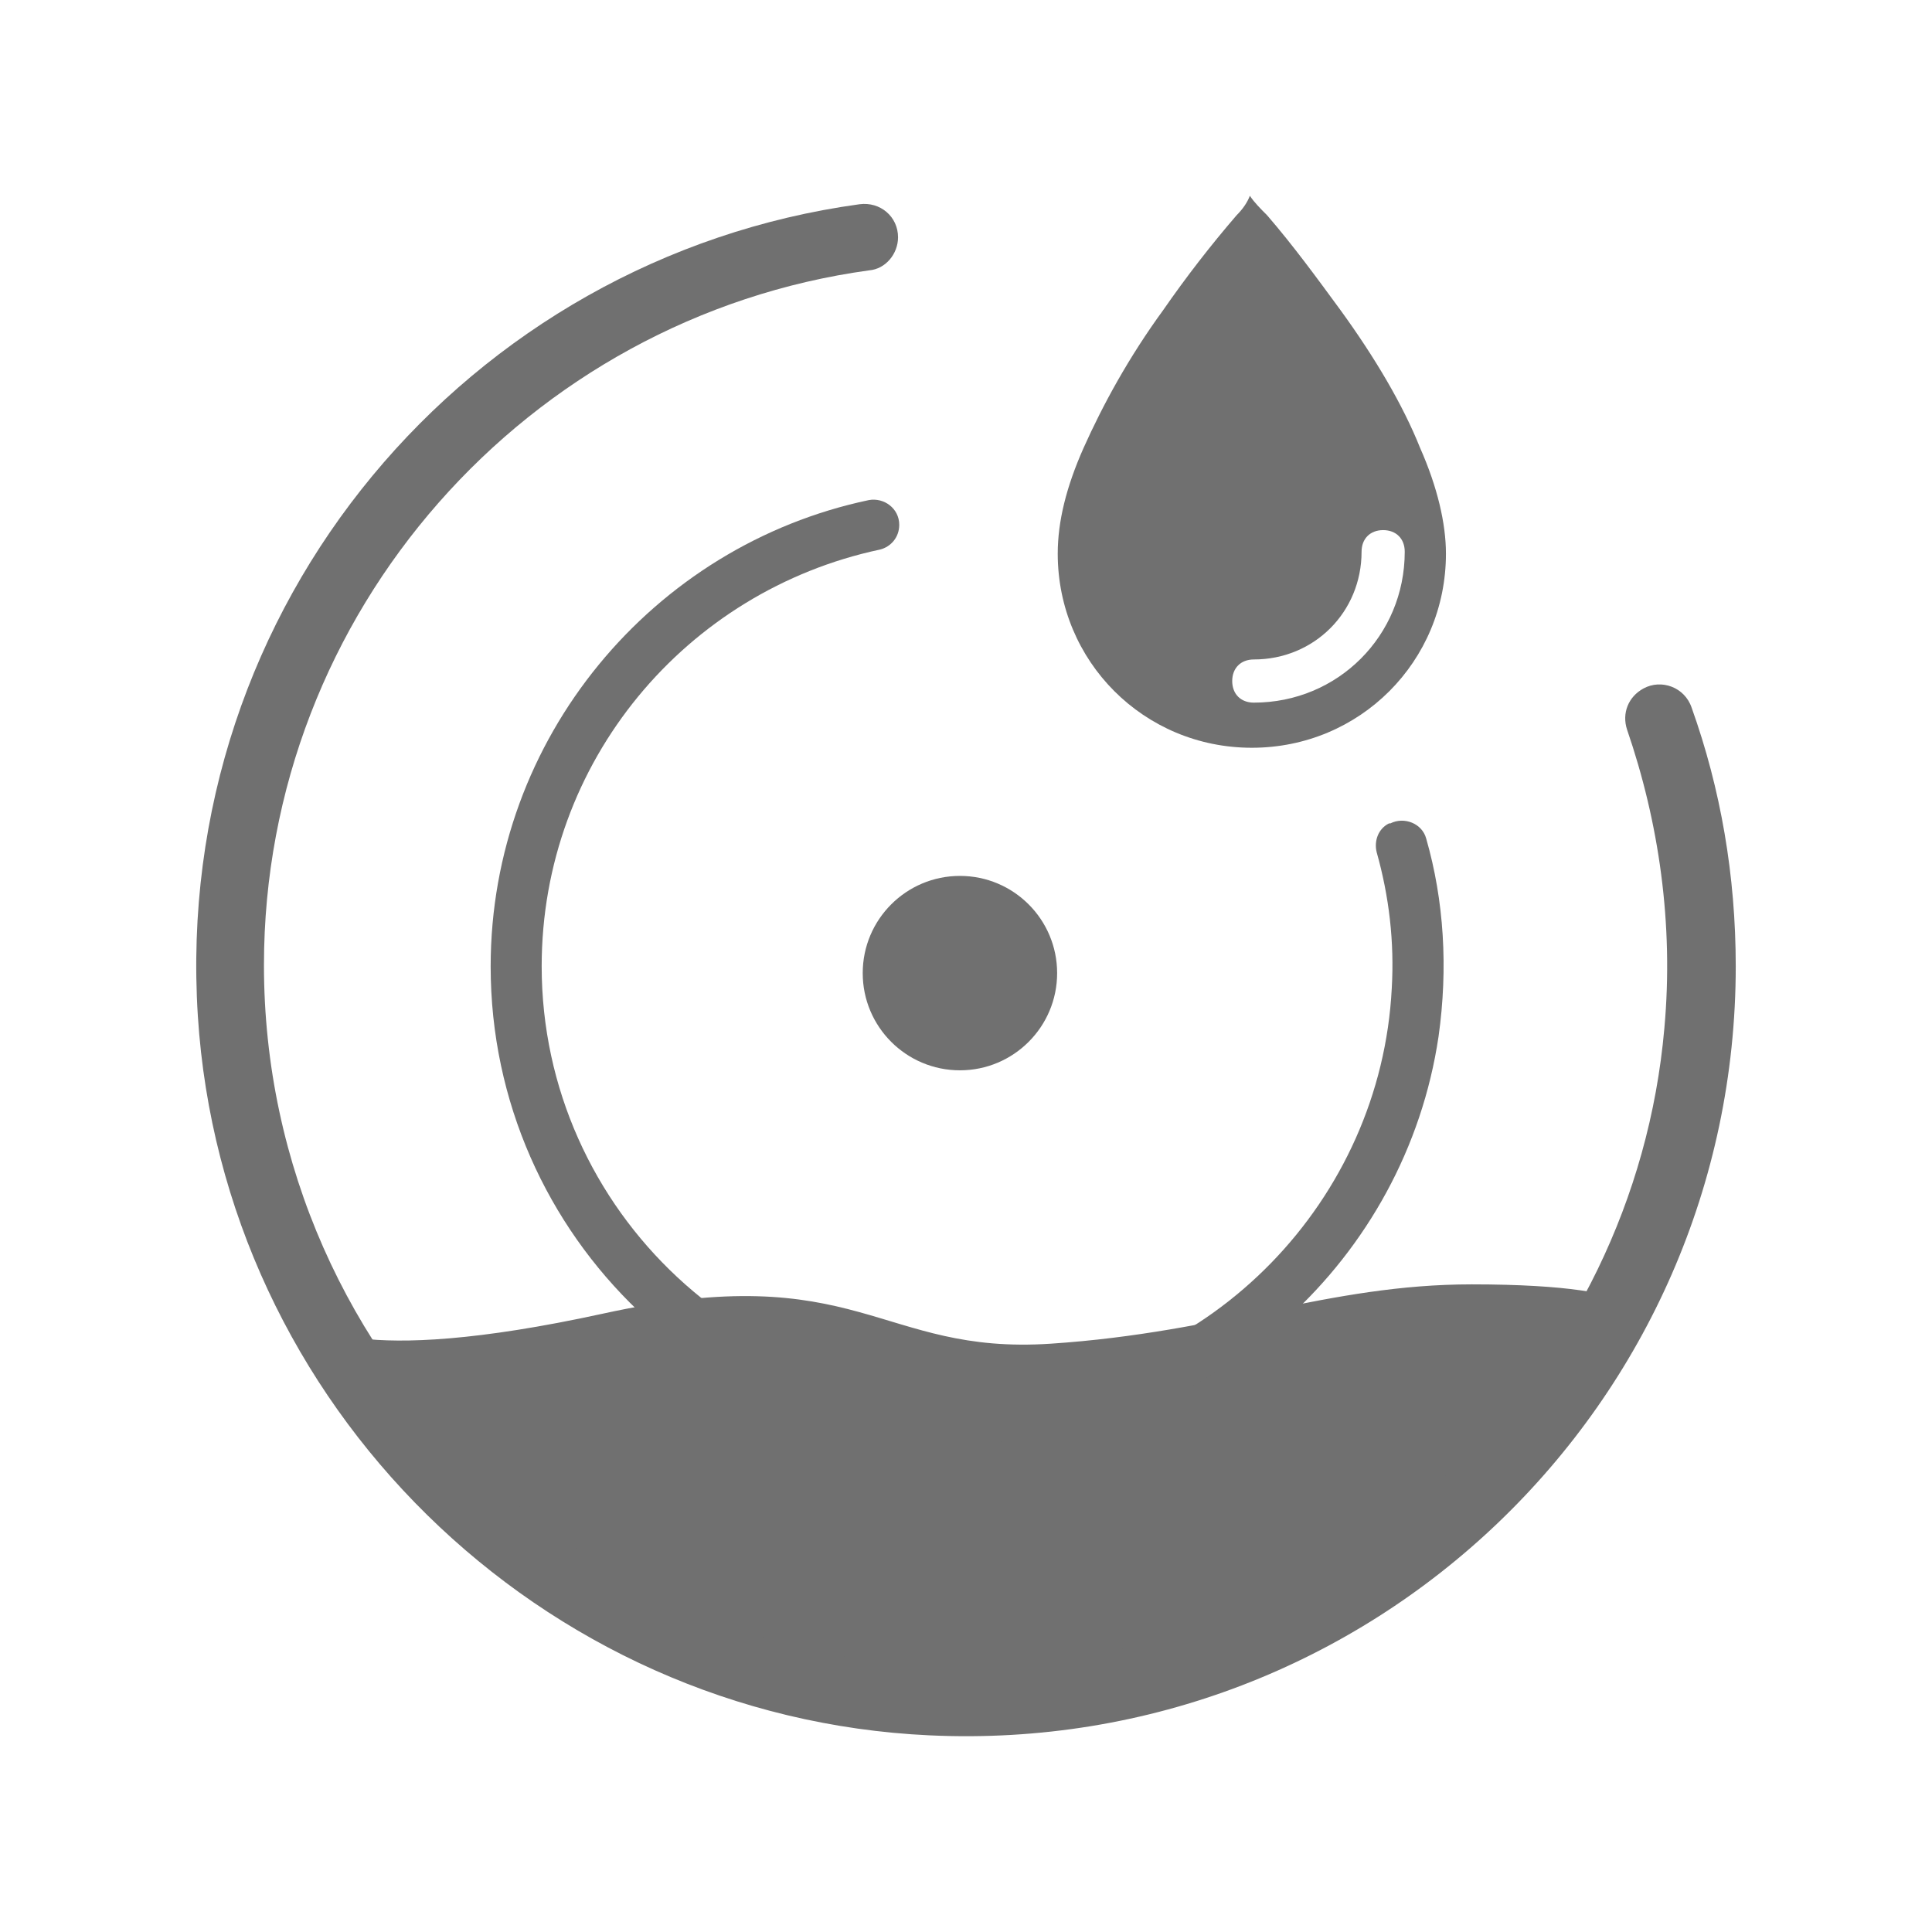
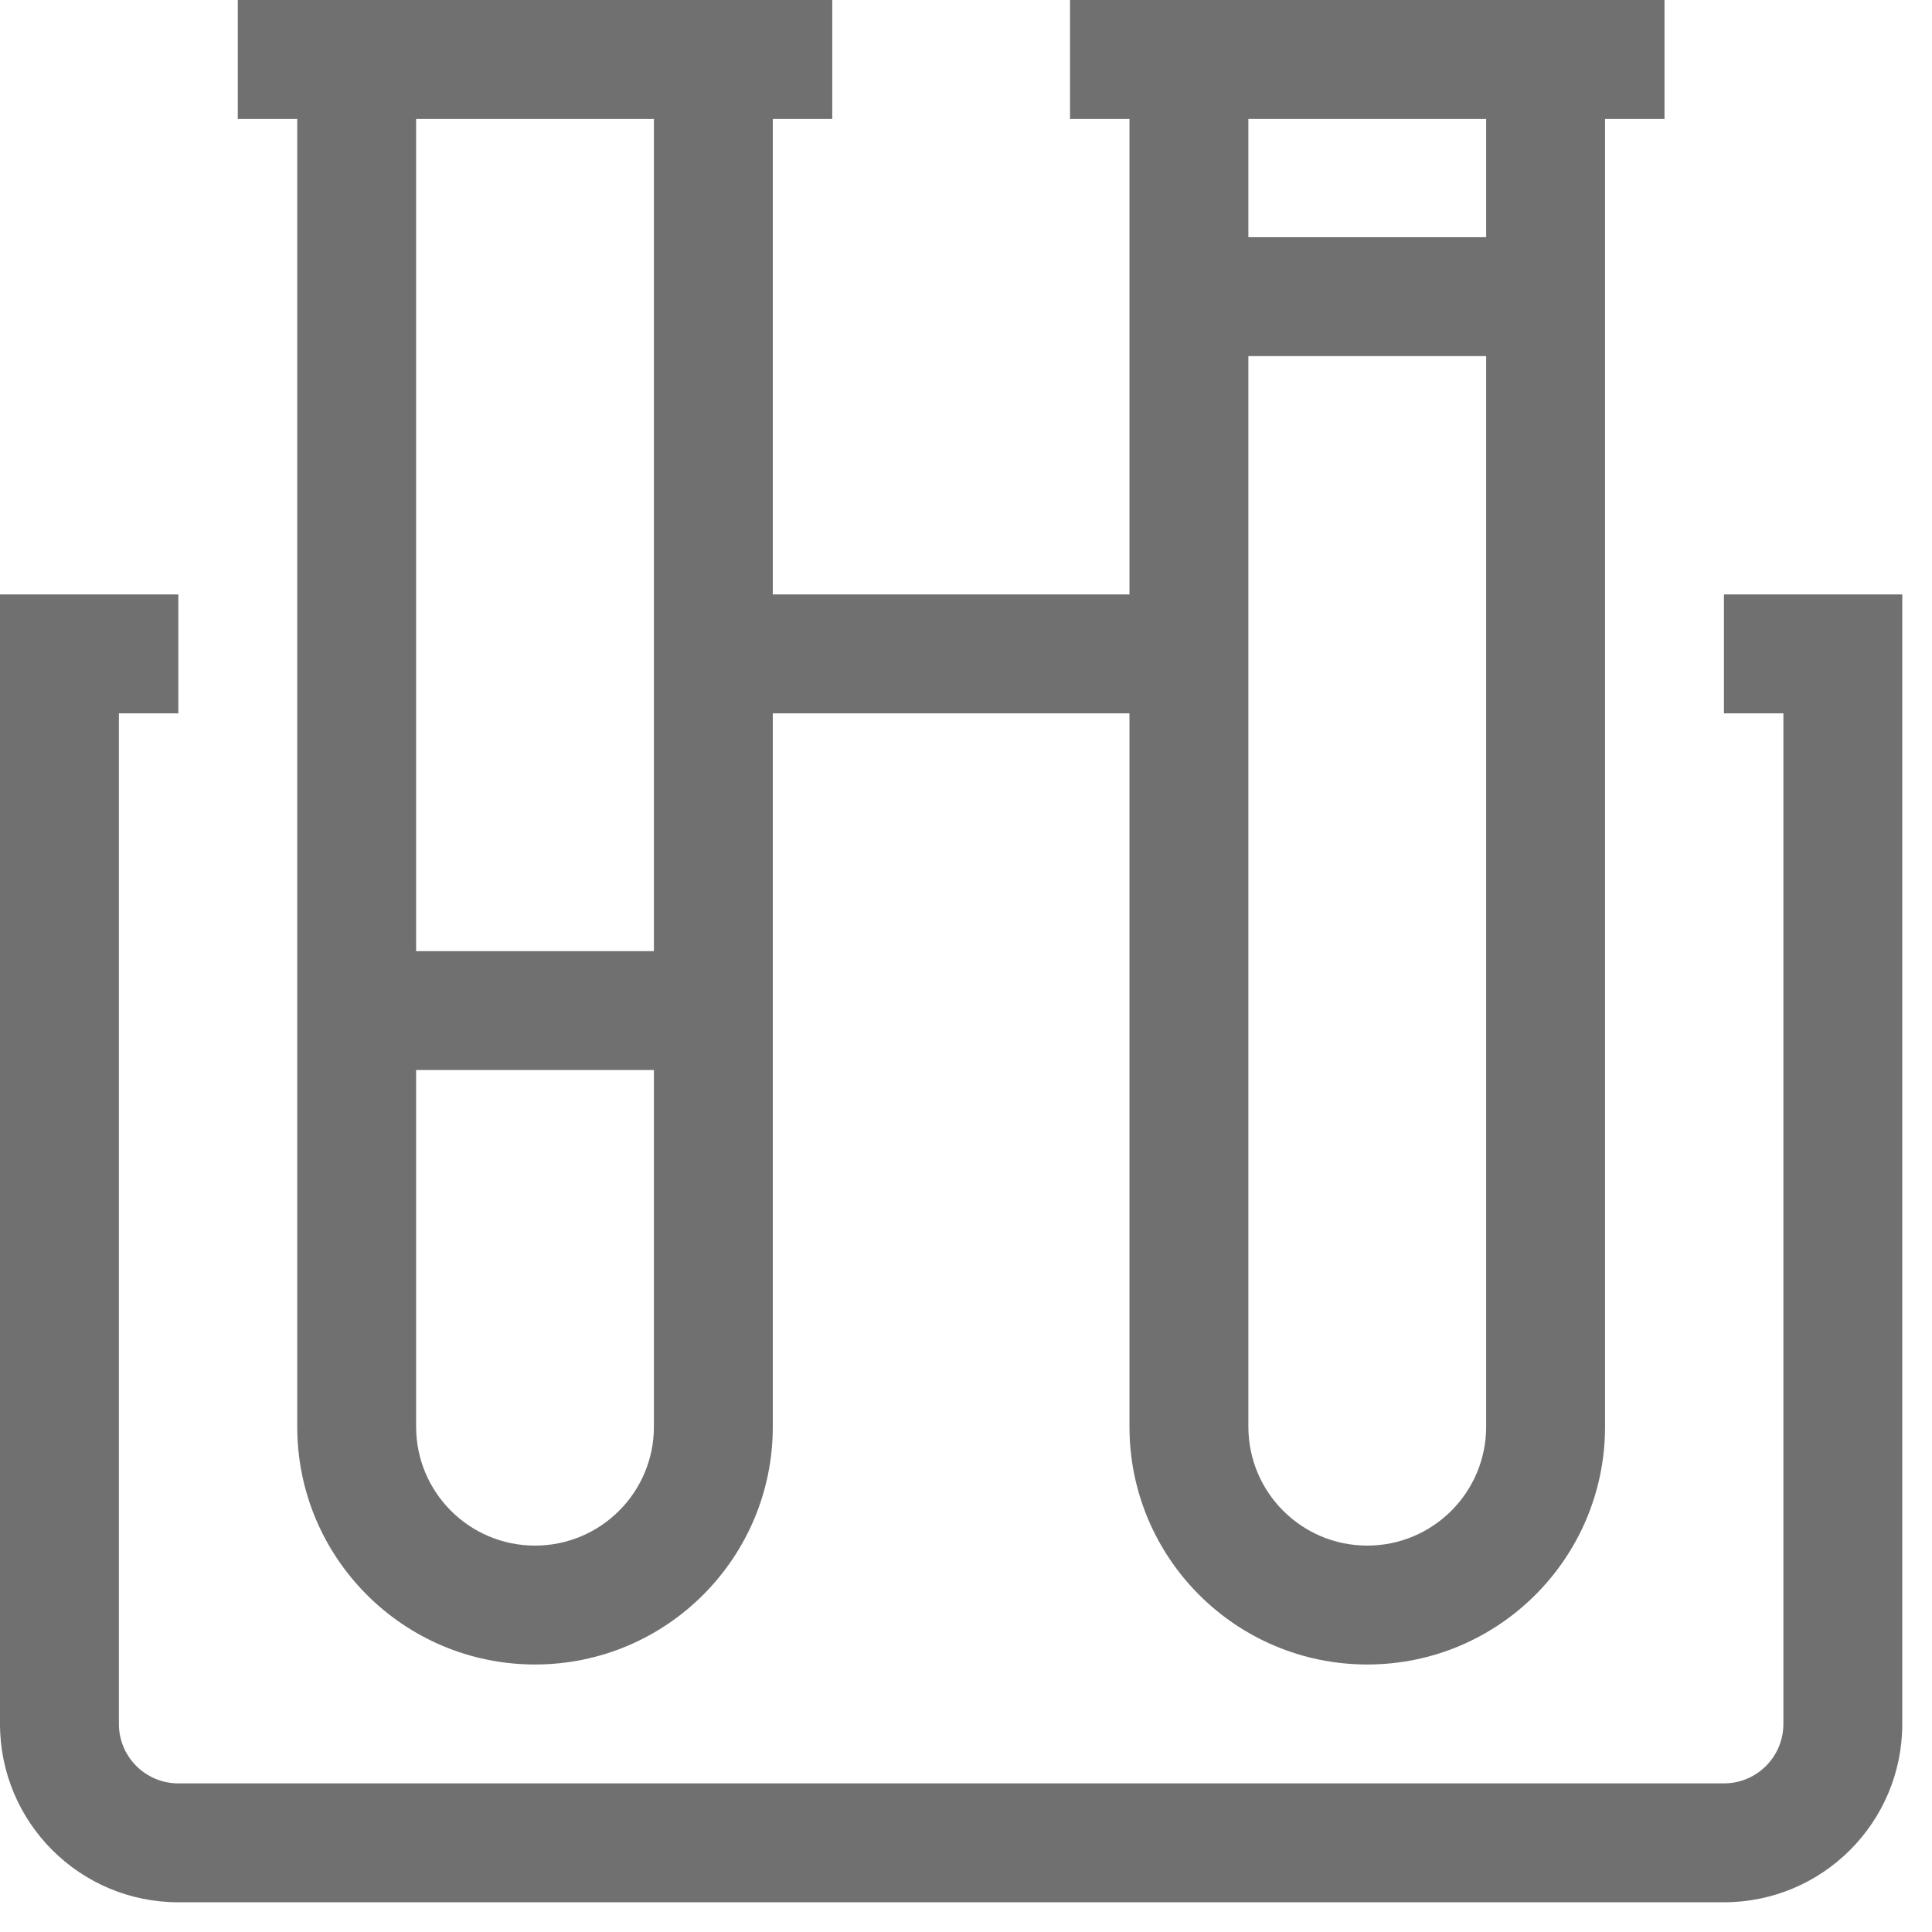
- <svg xmlns="http://www.w3.org/2000/svg" class="icon" width="256px" height="256.00px" viewBox="0 0 1024 1024" version="1.1">
-   <path d="M163.93 700.34s20.35 25.48 155.99-4.16c135.64-29.64 145.78 22.08 237.05 16 91.27-6.08 146.95-31.44 223.1-31.44 51.72 0 74.8 5.17 79.87 9.54 5.07 4.37-130.81 218.61-353.97 212.16-280.92-8.12-342.04-202.1-342.04-202.1z" fill="#707070" />
-   <path d="M457.26 515.77c0 28.45 23.07 51.52 51.52 51.52 28.45 0 51.52-23.07 51.52-51.52s-23.07-51.52-51.52-51.52c-28.45 0-51.52 23.07-51.52 51.52z m0 0M655.42 114.09a605.228 605.228 0 0 0-38.88 50.24c-18.32 25.12-32 50.24-42.24 73.12-9.12 20.56-13.68 38.88-13.68 56 0 57.12 45.68 102.88 102.88 102.88 57.2 0 102.88-45.68 102.88-102.88 0-16-4.56-35.44-13.68-56-9.12-22.88-24-48-42.24-73.12-12.56-17.12-25.12-34.32-38.88-50.24-3.44-3.44-6.88-6.88-9.12-10.32-1.36 3.52-3.68 6.96-7.04 10.32z m9.12 258.32c-6.88 0-11.44-4.56-11.44-11.44s4.56-11.44 11.44-11.44c32 0 57.12-25.12 57.12-57.12 0-6.88 4.56-11.44 11.44-11.44s11.44 4.56 11.44 11.44c0 44.56-35.44 80-80 80z m0 0" fill="#707070" />
-   <path d="M287.1 512.17c0 129.76 110.8 234.8 242.8 224.56 112.32-8 202-100.64 207.76-212.88 1.44-24.8-1.44-48.88-8-72.16-1.44-5.84 0.72-12.4 6.56-15.28h0.72c7.28-3.68 16.8 0 18.96 8 9.44 32.8 11.68 68.56 6.56 104.96-17.52 118.08-117.36 208.56-236.24 215.12-145.84 7.28-266.16-108.64-266.16-252.24 0-121.04 86-223.12 200.48-247.2 8-1.44 16.08 4.4 16.08 13.12 0 6.56-4.4 11.68-10.24 13.12C363.66 313.13 287.1 403.54 287.1 512.17z m0 0" fill="#707070" />
-   <path d="M919.98 512.17c0 231.84-193.2 418.48-427.28 407.6-206.32-9.52-374.72-175.04-387.84-381.36-13.84-218 143.6-401.76 350.72-430.16 10.96-1.44 20.4 6.56 20.4 17.52 0 8.72-6.56 16.8-15.28 17.52-180.8 24.8-320.8 180.8-320.8 368.24 0 212.88 180.08 384.96 395.92 371.12 181.52-11.68 330.32-156 346.32-337.6 5.04-55.52-2.96-109.44-19.76-158.32-2.88-8.72 0.72-17.52 8.72-21.84 9.44-5.12 21.84-0.72 25.52 10.24 15.36 42.96 23.36 88.88 23.36 137.04z m0 0" fill="#707070" />
+ <svg xmlns="http://www.w3.org/2000/svg" class="icon" width="512px" height="512.00px" viewBox="0 0 1024 1024" version="1.1">
+   <path d="M94.523 315.077v63.015H63.015v535.631a31.508 31.508 0 0 0 31.508 31.508h819.2a31.508 31.508 0 0 0 31.508-31.508V378.092h-31.508v-63.015h94.523v598.646a94.523 94.523 0 0 1-94.523 94.523H94.523a94.523 94.523 0 0 1-94.523-94.523V315.077h94.523zM441.108 0v63.015h-31.508v252.062h189.046V63.015h-31.508V0h315.077v63.015h-31.508v693.169a126.031 126.031 0 1 1-252.062 0V378.092H409.6v378.092a126.031 126.031 0 1 1-252.062 0V63.015H126.031V0h315.077z m-94.523 567.138h-126.031v189.046a63.015 63.015 0 1 0 126.031 0V567.138z m441.108-378.407h-126.031V756.185a63.015 63.015 0 1 0 126.031 0V188.731zM346.585 63.015h-126.031v441.108h126.031V63.015z m441.108 0h-126.031v62.7h126.031V63.015z" fill="#707070" />
</svg>
